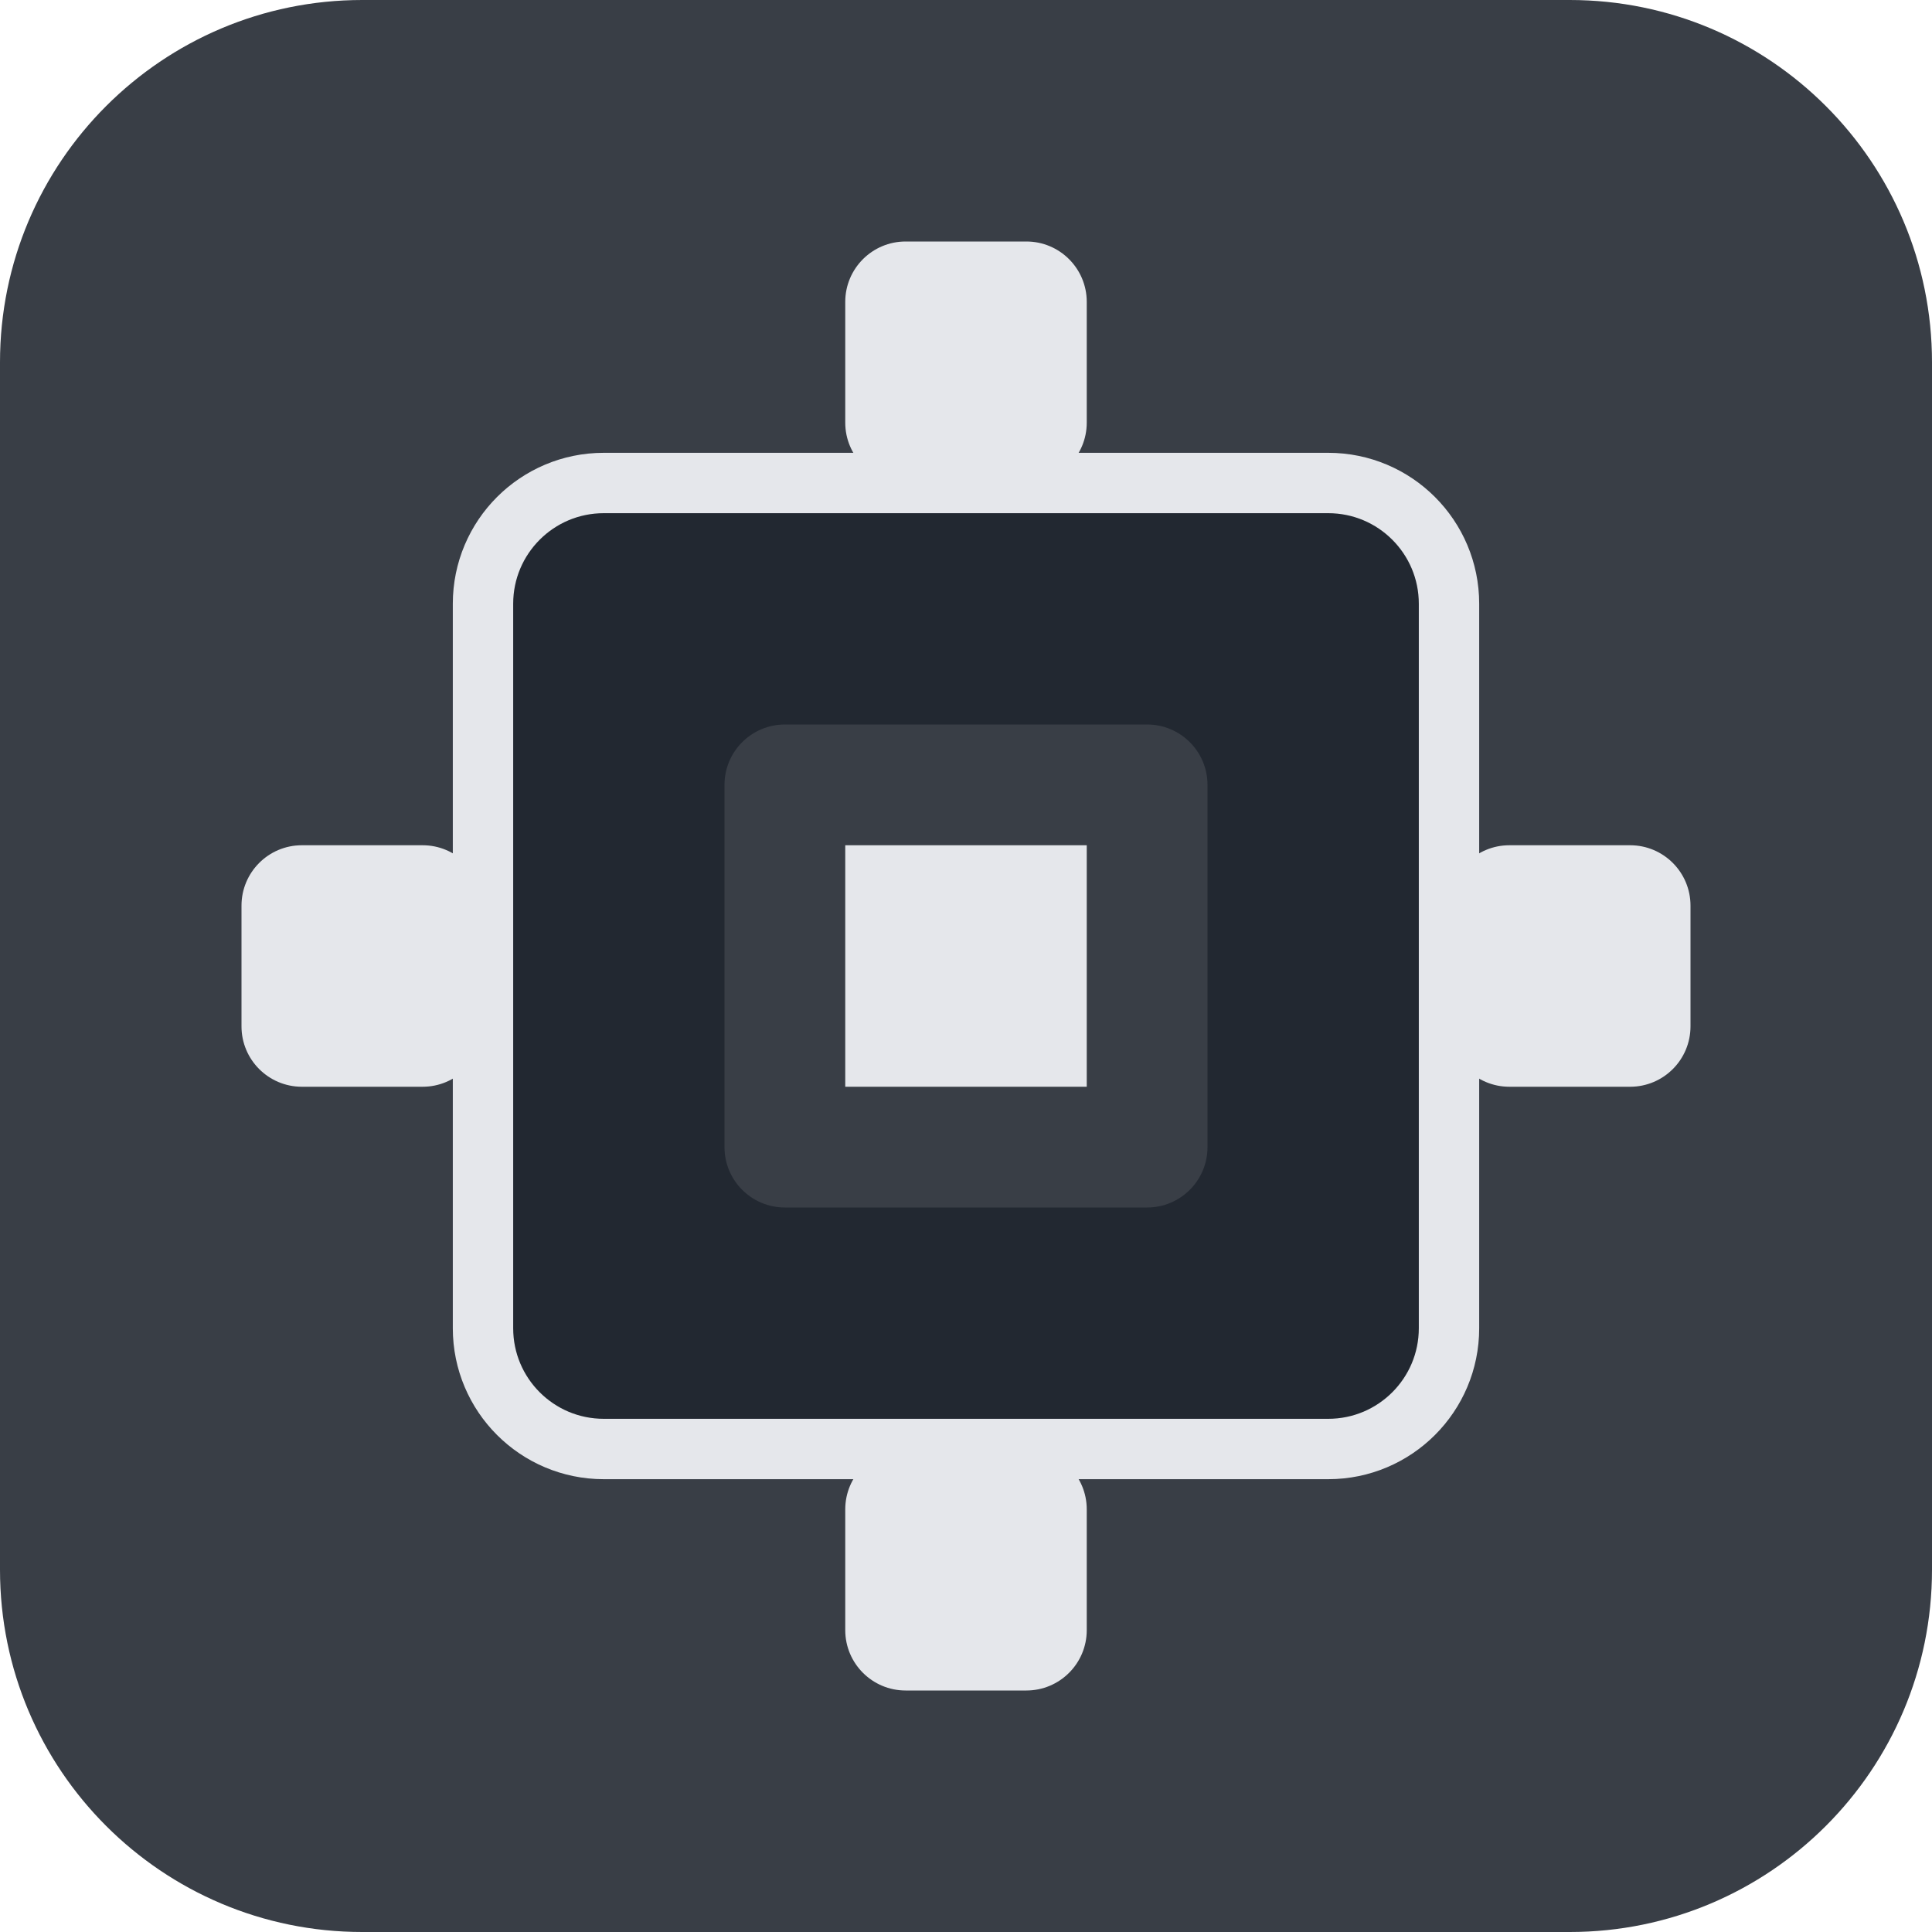
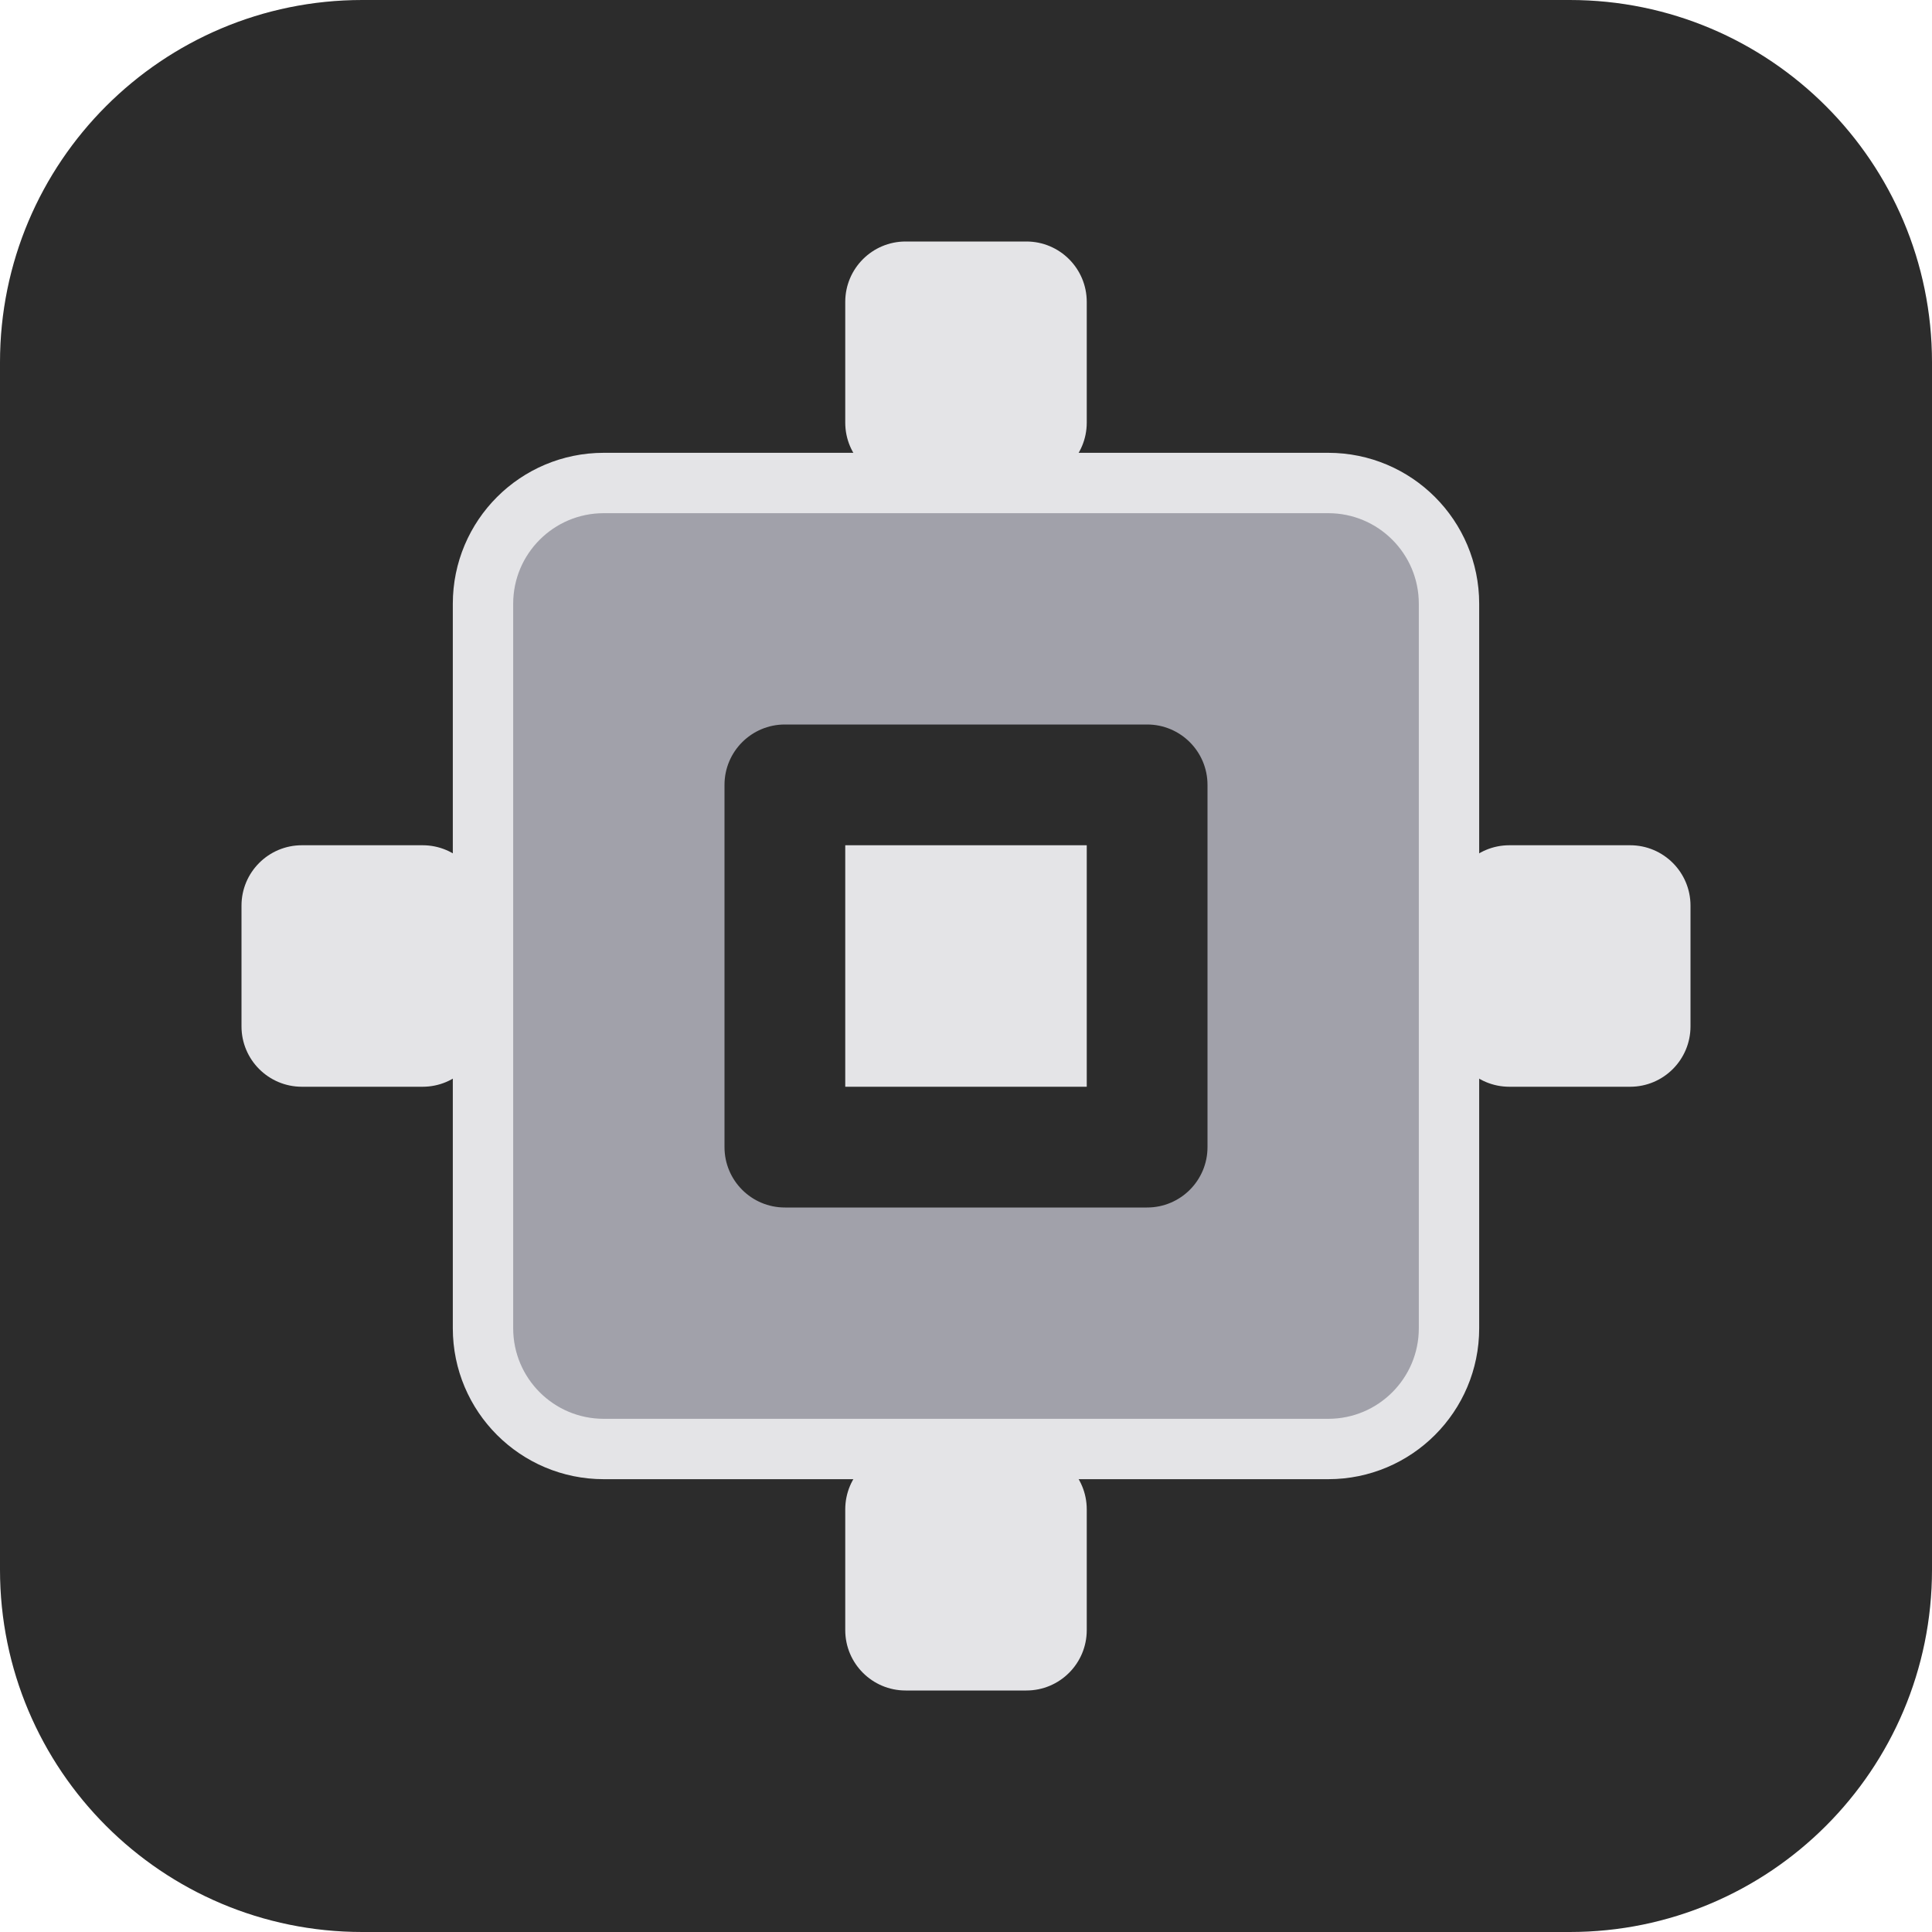
<svg xmlns="http://www.w3.org/2000/svg" viewBox="0 0 32 32" width="32" height="32">
-   <rect width="32" height="32" rx="6" fill="#393E46" />
-   <rect x="8" y="8" width="16" height="16" rx="2" fill="#222831" stroke="#E5E7EB" stroke-width="1" />
-   <rect x="12" y="12" width="8" height="8" rx="1" fill="#393E46" />
-   <rect x="14" y="14" width="4" height="4" fill="#E5E7EB" />
-   <rect x="4" y="14" width="4" height="4" rx="1" fill="#E5E7EB" />
-   <rect x="24" y="14" width="4" height="4" rx="1" fill="#E5E7EB" />
-   <rect x="14" y="4" width="4" height="4" rx="1" fill="#E5E7EB" />
-   <rect x="14" y="24" width="4" height="4" rx="1" fill="#E5E7EB" />
+   <rect width="32" height="32" rx="6" fill="#2C2C2C" />
+   <rect x="8" y="8" width="16" height="16" rx="2" fill="#A1A1AA" stroke="#E4E4E7" stroke-width="1" />
+   <rect x="12" y="12" width="8" height="8" rx="1" fill="#2C2C2C" />
+   <rect x="14" y="14" width="4" height="4" fill="#E4E4E7" />
+   <rect x="4" y="14" width="4" height="4" rx="1" fill="#E4E4E7" />
+   <rect x="24" y="14" width="4" height="4" rx="1" fill="#E4E4E7" />
+   <rect x="14" y="4" width="4" height="4" rx="1" fill="#E4E4E7" />
+   <rect x="14" y="24" width="4" height="4" rx="1" fill="#E4E4E7" />
</svg>
